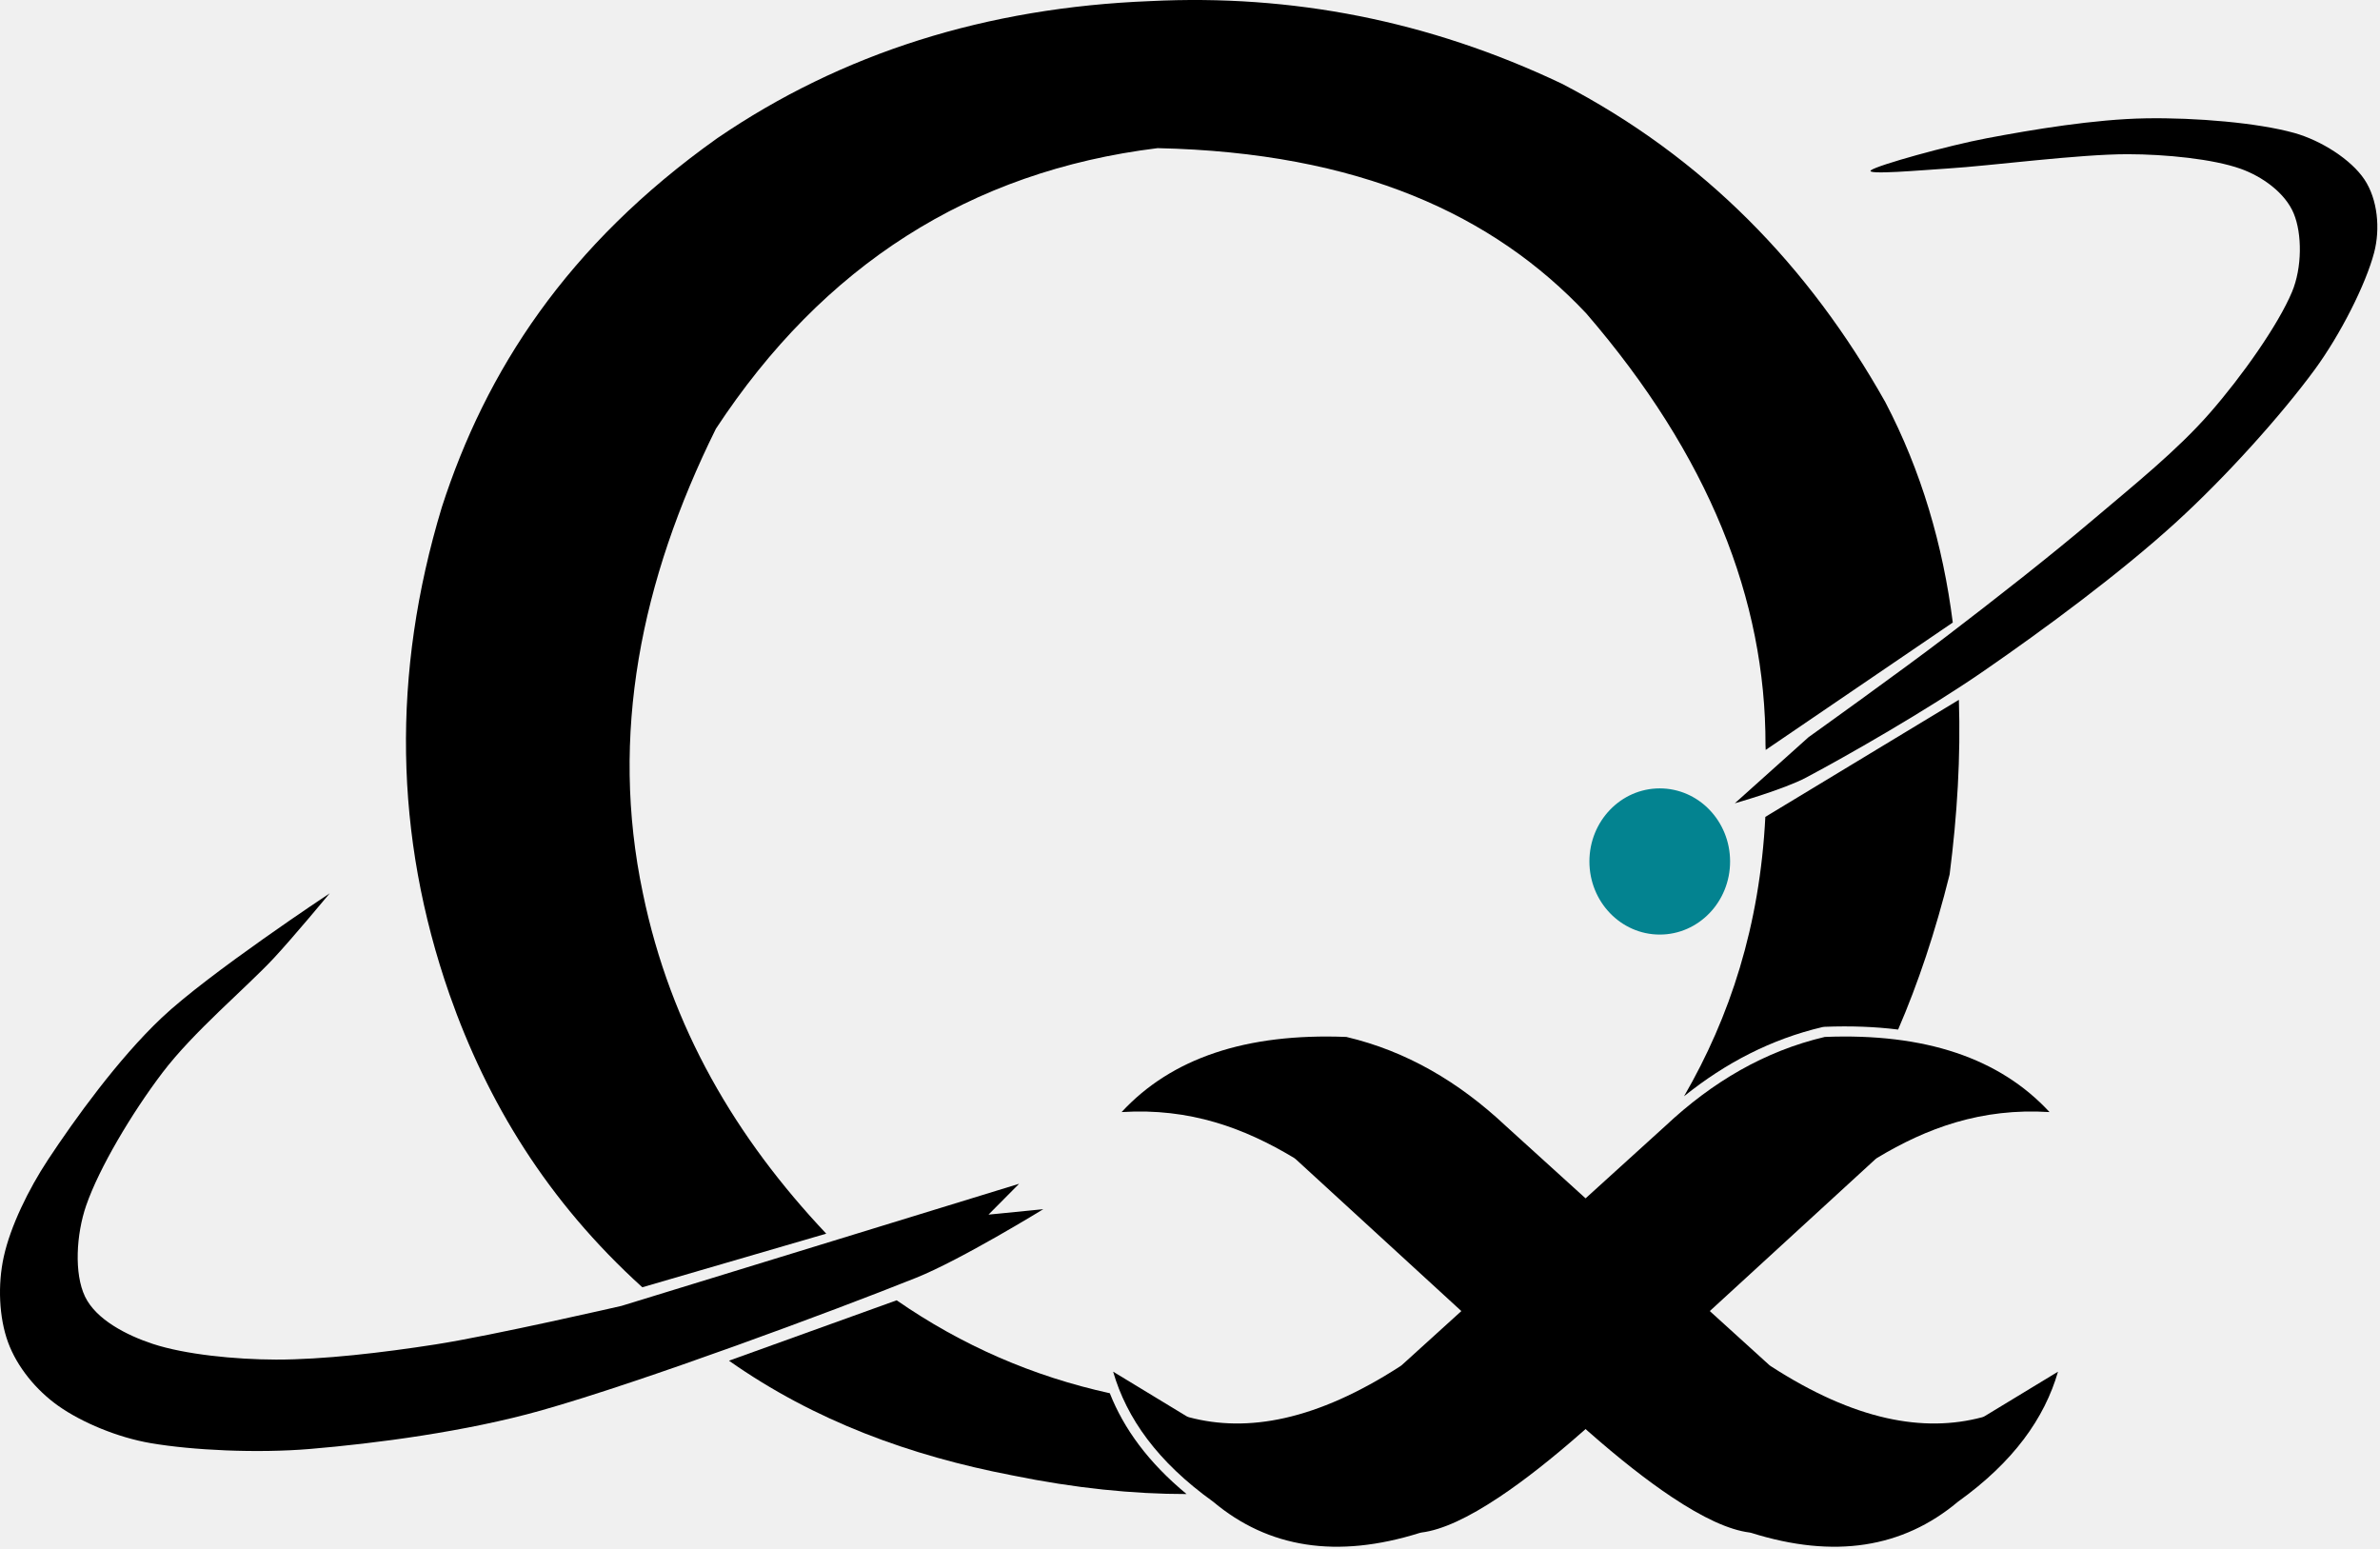
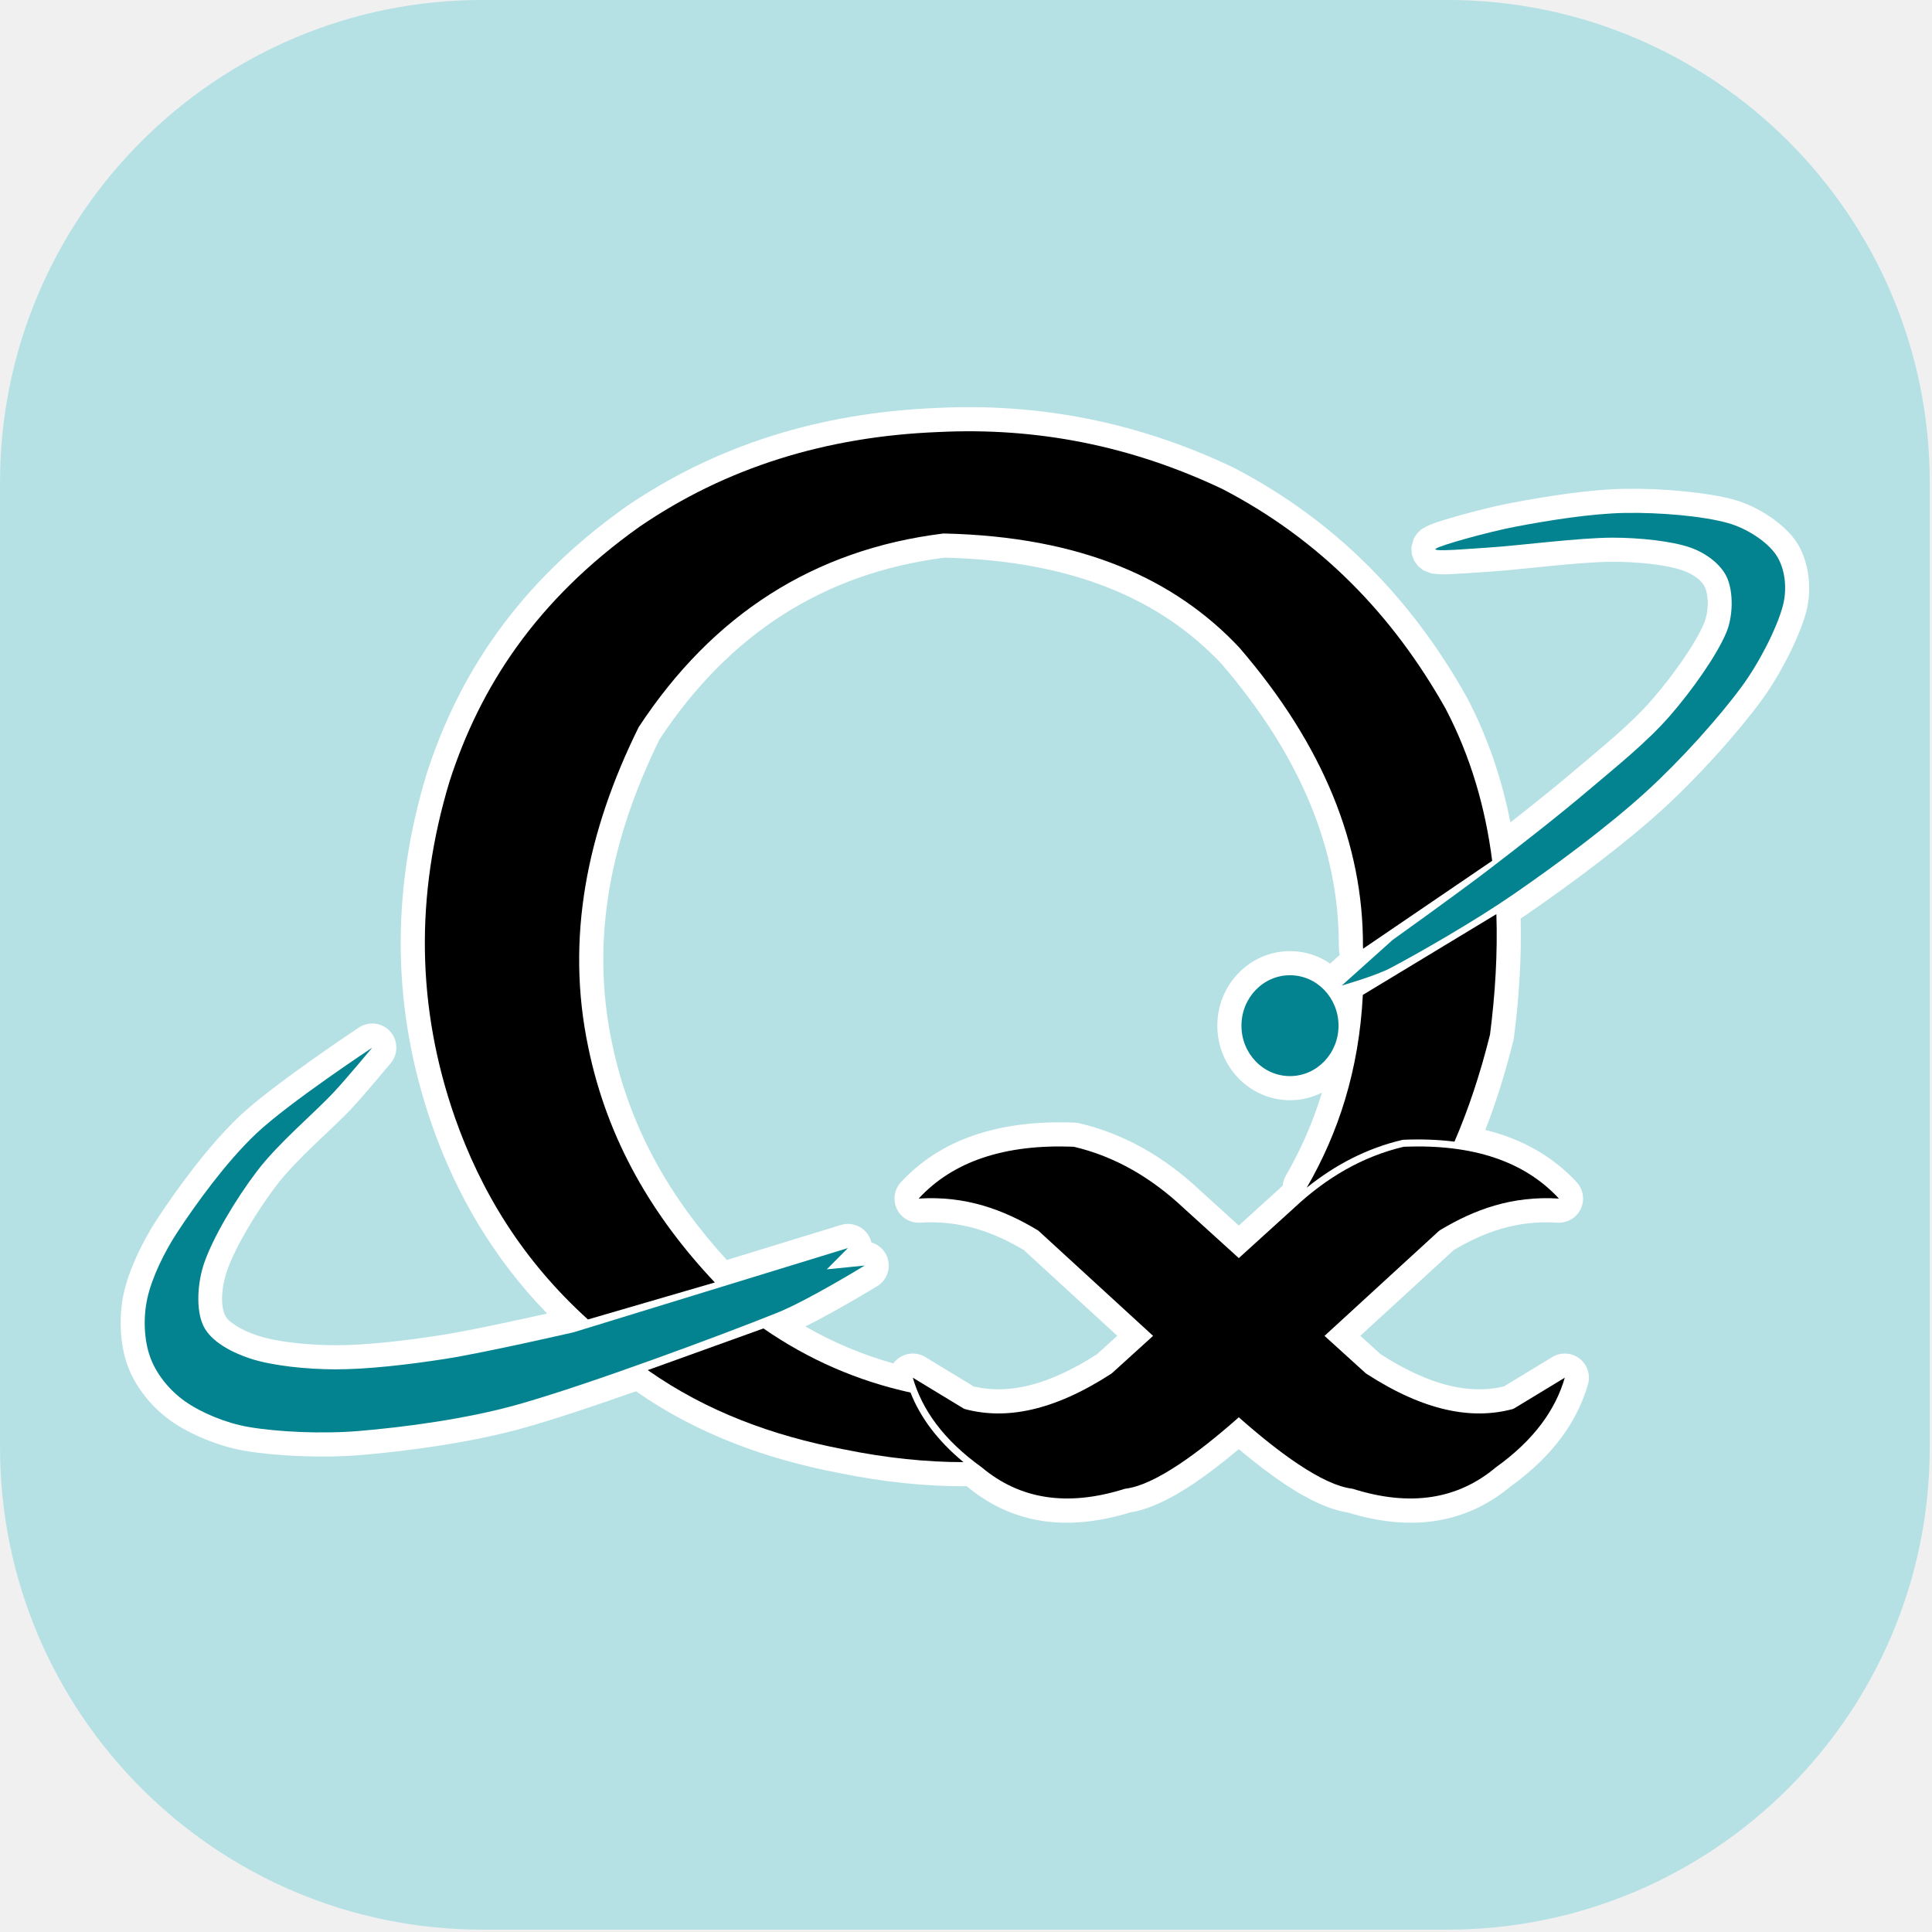
- <svg xmlns="http://www.w3.org/2000/svg" width="100%" height="100%" viewBox="0 0 727 473" version="1.1" xml:space="preserve" style="fill-rule:evenodd;clip-rule:evenodd;stroke-linejoin:round;stroke-miterlimit:2;">
-   <g transform="matrix(1,0,0,1,-58.4196,-758.035)">
-     <g id="Logo-QLIXA-PLANET-Black" transform="matrix(0.960057,0,0,1.02209,-176.725,238.777)">
-       <g transform="matrix(1.07651,0,0,1,-66.4365,-5.68295e-14)">
-         <path d="M639.936,954.52C624.153,954.527 607.056,952.796 588.341,948.925C558.348,943.085 530.067,932.718 504.69,914.669L554.25,896.619C573.612,910.181 594.636,919.372 617.248,924.393C621.394,935.008 628.657,945.104 639.936,954.52ZM786.968,835.643C800.534,811.948 809.359,784.726 810.994,752.154L868.195,717.173C868.747,734.095 867.727,751.53 865.459,769.374C861.223,786.579 856.118,801.961 850.237,815.712C843.48,814.855 836.221,814.577 828.454,814.889C828.263,814.897 828.073,814.923 827.888,814.967C812.783,818.555 799.238,825.662 786.968,835.643ZM866.396,694.077L811.1,732.147C811.082,731.678 811.063,731.208 811.043,730.737C811.134,687.231 794.3,644.186 758.039,601.667C730.673,572.282 690.992,553.616 631.375,552.306C575.849,559.211 532.491,587.439 500.827,636.16C478.557,681.668 469.427,727.822 479.231,774.907C487.448,815.242 506.905,848.273 533.435,876.706L479.075,892.729C450.896,866.909 433.205,837.244 422.072,805.176C405.736,757.792 404.962,709.275 419.819,659.619C432.796,618.963 456.717,581.316 501.235,549.332C538.088,523.877 580.794,510.285 629.257,508.362C670.92,506.274 711.491,514.137 750.85,533.049C792.931,555.151 823.927,587.692 846.454,628.208C857.129,648.847 863.474,670.902 866.396,694.077Z" />
-       </g>
-       <g>
-         <g transform="matrix(1,0,0,1,4.6005,0)">
-           <path d="M597.19,840.37C613.031,824.275 636.755,816.725 668.691,817.915C687.79,822.129 704.491,831.358 719.35,844.452L719.389,844.487L803.241,915.952C803.371,916.063 803.51,916.163 803.657,916.253C830.501,932.587 852.437,936.206 870.969,931.574C871.268,931.5 871.553,931.385 871.817,931.235L895.126,917.948C890.839,931.871 880.971,944.896 863.398,956.743C863.332,956.787 863.269,956.833 863.208,956.882C845.755,970.598 824,973.937 797.556,966.13C797.372,966.076 797.183,966.037 796.991,966.014C790.418,965.233 782.176,961.629 772.181,955.37C756.507,945.555 736.818,929.279 713.079,906.554C713.039,906.516 712.998,906.479 712.956,906.443L652.58,854.435C652.42,854.297 652.246,854.175 652.06,854.07C636.32,845.18 618.943,839.077 597.19,840.37Z" />
+ <svg xmlns="http://www.w3.org/2000/svg" width="100%" height="100%" viewBox="0 0 473 473" version="1.1" xml:space="preserve" style="fill-rule:evenodd;clip-rule:evenodd;stroke-linejoin:round;stroke-miterlimit:2;">
+   <g transform="matrix(1,0,0,1,-864.157,-775.143)">
+     <g id="FAVICON-QLIXA-PLANET" transform="matrix(1.5389,0,0,1.905,-1173.34,-4951.3)">
+       <path d="M1631,3068L1631,3192C1631,3226.22 1596.61,3254 1554.25,3254L1400.75,3254C1358.39,3254 1324,3226.22 1324,3192L1324,3068C1324,3033.78 1358.39,3006 1400.75,3006L1554.25,3006C1596.61,3006 1631,3033.78 1631,3068Z" style="fill:rgb(181,225,229);" />
+       <clipPath id="_clip1">
+         <path d="M1631,3068L1631,3192C1631,3226.22 1596.61,3254 1554.25,3254L1400.75,3254C1358.39,3254 1324,3226.22 1324,3192L1324,3068C1324,3033.78 1358.39,3006 1400.75,3006L1554.25,3006C1596.61,3006 1631,3033.78 1631,3068Z" />
+       </clipPath>
+       <g clip-path="url(#_clip1)">
+         <g transform="matrix(1.0626,0,0,1.0626,-92.4807,-195.93)">
+           <g id="FAVICON-QLIXA-PLANET1" transform="matrix(0.324694,0,0,0.279241,1275.17,2923.6)">
+             <path d="M430.476,890.168C405.136,865.598 388.439,838.088 377.432,808.636L377.425,808.615C359.057,759.127 358.152,708.455 374.856,656.593L374.917,656.409C389.554,613.809 416.489,574.328 466.705,540.815L466.873,540.705C508.22,514.175 556.106,499.935 610.474,497.924C657.127,495.76 702.56,503.939 746.635,523.612C746.754,523.665 746.872,523.72 746.989,523.777C794.283,546.852 829.158,580.788 854.476,623.087L854.637,623.366C864.184,640.514 870.695,658.586 874.646,677.434C884.798,669.974 895.06,662.245 903.841,655.249C916.186,645.412 929.577,635.431 939.754,624.48C949.125,614.395 959.837,600.388 963.928,591.221C966.036,586.498 966.232,579.845 964.445,575.82C962.834,572.19 958.195,569.687 954.127,568.325C946.241,565.685 932.714,564.578 921.885,564.568C906.544,564.552 878.808,568.031 865.365,568.819C859.27,569.177 847.643,570.085 842.419,569.995L838.403,569.644L834.56,568.285L832.123,566.487L830.294,564.139L829.193,561.327L828.988,558.204L830.125,554.409L831.61,552.28L833.436,550.637C834.252,550.046 836.51,548.82 840.023,547.675C847.544,545.224 864.601,540.926 875.107,539.063C890.222,536.382 910.606,533.222 927.501,532.953C944.39,532.685 965.548,534.462 977.92,537.713C988.933,540.607 1001.02,548.197 1006.47,555.871C1012.35,564.142 1013.83,576.298 1011.07,586.159C1008.16,596.587 999.365,613.183 990.306,624.76C979.422,638.667 961.323,657.688 944.617,671.972C926.737,687.261 902.384,704.221 882.419,717.158C881.423,717.803 880.406,718.453 879.372,719.107C879.814,735.858 878.682,753.089 876.271,770.706C876.216,771.108 876.136,771.506 876.032,771.898C872.306,785.955 867.972,798.834 863.088,810.637C880.427,814.658 894.406,822.307 905.203,833.277C908.29,836.414 909.033,841 907.08,844.857C905.127,848.715 900.87,851.067 896.332,850.797C877.425,849.673 862.295,854.995 848.569,862.647L805.441,899.798L814.837,907.806C837.447,921.45 855.88,925.31 871.653,921.729L893.955,909.016C897.874,906.782 902.849,907.035 906.489,909.652C910.128,912.269 911.686,916.715 910.412,920.851C905.546,936.656 894.599,951.611 874.719,965.073C854.642,980.739 829.75,985.065 799.458,976.285C791.775,975.203 782.099,971.258 770.611,964.064C764.194,960.045 757.125,954.996 749.413,948.906C741.7,954.996 734.631,960.045 728.214,964.064C716.726,971.258 707.05,975.203 699.367,976.285C669.076,985.065 644.183,980.739 624.106,965.073L623.834,964.889C623.385,964.941 622.928,964.968 622.466,964.968C604.811,964.976 585.684,963.191 564.798,959.182C531.341,953.129 499.8,942.37 471.42,923.84C452.396,930.142 433.778,935.971 420.187,939.577C395.545,946.114 365.803,949.781 344.49,951.457C326.693,952.857 305.045,951.864 290.954,949.596C278.955,947.665 265.761,942.486 257.029,936.682C248.267,930.857 240.67,922.069 237.038,912.744C233.488,903.628 232.868,891.609 235.252,881.398C237.63,871.212 243.97,858.729 250.948,848.809C259.693,836.375 274.154,817.539 288.735,804.591C304.101,790.946 343.704,766.28 343.704,766.28C348.303,763.423 354.436,764.163 358.118,768.018C361.8,771.873 361.92,777.68 358.4,781.666C358.4,781.666 346.498,795.136 340.153,801.525C331.479,810.262 315.196,822.877 305.472,834.917C296.386,846.168 286.672,861.343 282.863,871.694C280.629,877.766 279.506,886.105 282.011,890.993C282.946,892.819 284.903,894.161 286.975,895.405C290.103,897.282 293.718,898.699 297.028,899.724C306.256,902.582 320.764,903.864 332.763,903.888C347.225,903.916 365.486,901.862 381.674,899.498C394.174,897.673 417.355,892.926 430.476,890.168ZM767.264,836.832L767.331,836.774L767.345,836.762C768.111,836.088 768.881,835.423 769.656,834.768C769.79,833.27 770.269,831.781 771.115,830.408C777.947,819.322 783.59,807.417 787.746,794.483C783.29,796.592 778.286,797.774 773.015,797.774C754.643,797.774 739.511,783.414 739.511,765.483C739.511,747.552 754.643,733.191 773.015,733.191C779.836,733.191 786.211,735.171 791.53,738.578L795.972,734.838C795.765,734.107 795.64,733.349 795.606,732.575L795.545,731.165C795.538,731.015 795.535,730.865 795.535,730.715C795.628,689.54 778.224,648.907 741.321,608.65C713.721,581.221 673.64,564.136 613.807,562.769C557.988,569.42 514.367,595.92 482.374,641.374C459.786,684.478 450.35,728.162 460.346,772.754L460.355,772.799C468.5,809.935 487.504,840.522 513.357,866.968L565.918,851.806C570.795,850.399 576.065,852.288 578.704,856.39C579.31,857.333 579.742,858.336 580.004,859.365C583.407,860.304 586.226,862.746 587.414,866.056C589.068,870.669 587.112,875.744 582.697,878.293C582.697,878.293 564.293,888.88 549.535,895.747C562.405,902.701 575.942,908.026 590.126,911.77C590.742,910.981 591.481,910.266 592.336,909.651C595.975,907.034 600.951,906.781 604.87,909.015L627.172,921.729C642.946,925.309 661.378,921.45 683.988,907.806L693.384,899.798L650.256,862.647C636.53,854.995 621.4,849.673 602.493,850.797C597.955,851.067 593.698,848.715 591.745,844.857C589.792,841 590.535,836.414 593.622,833.277C611.417,815.197 637.858,806.137 673.733,807.475C674.441,807.501 675.145,807.591 675.835,807.743C696.786,812.366 715.158,822.401 731.465,836.749L731.495,836.774L731.562,836.832L749.413,852.046L767.264,836.832ZM683.988,907.806L683.509,908.214C683.824,907.945 684.162,907.701 684.52,907.483L683.988,907.806ZM767.264,836.832C766.248,837.724 765.531,838.628 765.061,839.532C765.623,838.543 766.36,837.628 767.264,836.832ZM650.256,862.647L650.928,863.024C650.475,862.769 650.051,862.471 649.662,862.136L650.256,862.647ZM627.172,921.729C626.819,921.649 626.467,921.565 626.116,921.477C626.842,921.659 627.536,921.937 628.179,922.303L627.172,921.729Z" style="fill:white;" />
+           </g>
+           <g id="FAVICON-QLIXA-PLANET2" transform="matrix(0.324694,0,0,0.279241,1275.17,2923.6)">
+             <g transform="matrix(1.07651,0,0,1,-66.4365,-5.68295e-14)">
+               <path d="M639.936,954.52C624.153,954.527 607.056,952.796 588.341,948.925C558.348,943.085 530.067,932.718 504.69,914.669L554.25,896.619C573.612,910.181 594.636,919.372 617.248,924.393C621.394,935.008 628.657,945.104 639.936,954.52ZM786.968,835.643C800.534,811.948 809.359,784.726 810.994,752.154L868.195,717.173C868.747,734.095 867.727,751.53 865.459,769.374C861.223,786.579 856.118,801.961 850.237,815.712C843.48,814.855 836.221,814.577 828.454,814.889C828.263,814.897 828.073,814.923 827.888,814.967C812.783,818.555 799.238,825.662 786.968,835.643ZM866.396,694.077L811.1,732.147C811.082,731.678 811.063,731.208 811.043,730.737C811.134,687.231 794.3,644.186 758.039,601.667C730.673,572.282 690.992,553.616 631.375,552.306C575.849,559.211 532.491,587.439 500.827,636.16C478.557,681.668 469.427,727.822 479.231,774.907C487.448,815.242 506.905,848.273 533.435,876.706L479.075,892.729C450.896,866.909 433.205,837.244 422.072,805.176C405.736,757.792 404.962,709.275 419.819,659.619C432.796,618.963 456.717,581.316 501.235,549.332C538.088,523.877 580.794,510.285 629.257,508.362C670.92,506.274 711.491,514.137 750.85,533.049C792.931,555.151 823.927,587.692 846.454,628.208C857.129,648.847 863.474,670.902 866.396,694.077Z" />
+             </g>
+             <g>
+               <g transform="matrix(1,0,0,1,4.6005,0)">
+                 <path d="M597.19,840.37C613.031,824.275 636.755,816.725 668.691,817.915C687.79,822.129 704.491,831.358 719.35,844.452L719.389,844.487L803.241,915.952C803.371,916.063 803.51,916.163 803.657,916.253C830.501,932.587 852.437,936.206 870.969,931.574C871.268,931.5 871.553,931.385 871.817,931.235L895.126,917.948C890.839,931.871 880.971,944.896 863.398,956.743C863.332,956.787 863.269,956.833 863.208,956.882C845.755,970.598 824,973.937 797.556,966.13C797.372,966.076 797.183,966.037 796.991,966.014C790.418,965.233 782.176,961.629 772.181,955.37C756.507,945.555 736.818,929.279 713.079,906.554C713.039,906.516 712.998,906.479 712.956,906.443L652.58,854.435C652.42,854.297 652.246,854.175 652.06,854.07C636.32,845.18 618.943,839.077 597.19,840.37Z" />
+               </g>
+               <g transform="matrix(-1,0,0,1,1494.22,0)">
+                 <path d="M597.19,840.37C618.943,839.077 636.32,845.18 652.06,854.07C652.246,854.175 652.42,854.297 652.58,854.435L712.956,906.443C712.998,906.479 713.039,906.516 713.079,906.554C736.818,929.279 756.507,945.555 772.181,955.37C782.176,961.629 790.418,965.233 796.991,966.014C797.183,966.037 797.372,966.076 797.556,966.13C824,973.937 845.755,970.598 863.208,956.882C863.269,956.833 863.332,956.787 863.398,956.743C880.971,944.895 890.839,931.871 895.126,917.947L871.817,931.235C871.553,931.385 871.268,931.5 870.969,931.574C852.437,936.206 830.501,932.587 803.657,916.253C803.51,916.163 803.371,916.063 803.241,915.952L719.389,844.487L719.35,844.452C704.491,831.358 687.791,822.129 668.695,817.915C636.756,816.724 613.031,824.275 597.19,840.37Z" />
+               </g>
+             </g>
+             <g transform="matrix(1.012,0,0,1.05854,-9.54833,-46.0919)">
+               <ellipse cx="773.281" cy="766.691" rx="22.115" ry="20.635" style="fill:rgb(3,131,144);" />
+             </g>
+             <g transform="matrix(1.04286,0,0,0.999856,-52.1684,1.073)">
+               <path d="M385.484,774.034C385.484,774.034 348.541,797.963 334.22,811.227C320.828,823.63 307.59,841.708 299.557,853.618C293.581,862.48 288.062,873.591 286.026,882.69C284.165,891.003 284.567,900.791 287.337,908.212C290.108,915.632 295.966,922.578 302.651,927.213C309.898,932.238 320.862,936.688 330.822,938.36C343.624,940.509 363.295,941.434 379.466,940.108C399.336,938.478 427.068,934.939 450.042,928.582C480.873,920.051 538.931,898.944 564.455,888.921C578.048,883.583 603.187,868.444 603.187,868.444L586.47,870.068L595.814,860.845L474.516,897.341C474.516,897.341 435.221,906.205 417.65,908.881C401.578,911.328 383.446,913.424 369.089,913.395C356.463,913.369 341.214,911.841 331.505,908.705C323.563,906.141 314.22,901.475 310.833,894.58C307.446,887.685 308.159,875.899 311.18,867.333C315.115,856.178 325.056,839.773 334.443,827.649C343.98,815.333 359.89,802.376 368.397,793.44C374.34,787.197 385.484,774.034 385.484,774.034Z" style="fill:rgb(3,131,144);" />
+             </g>
+             <g transform="matrix(1.06349,0.0426548,-0.0465213,1.02337,-32.1441,-46.75)">
+               <path d="M844.643,556.621C846.534,555.067 867.23,548.492 878.904,545.833C892.475,542.742 910.787,538.963 926.067,538.073C940.904,537.209 959.581,537.976 970.588,540.492C978.705,542.348 987.883,547.531 992.109,553.174C996.335,558.818 997.5,567.35 995.943,574.354C993.864,583.707 986.917,598.704 979.633,609.295C970.324,622.831 954.665,641.462 940.084,655.574C924.261,670.889 902.537,688.038 884.695,701.182C868.207,713.33 845.144,727.498 833.035,734.441C826.496,738.19 812.042,742.841 812.042,742.841L833.21,722.663C833.21,722.663 860.038,702.194 873.118,691.539C886.841,680.361 902.901,667.005 915.549,655.591C927.099,645.17 939.614,634.518 949.009,623.059C958.067,612.011 968.188,596.692 971.922,586.838C974.628,579.697 974.23,569.806 971.414,563.934C968.599,558.061 961.574,553.578 955.03,551.605C946.642,549.075 932.433,548.294 921.088,548.755C906.51,549.347 880.3,553.849 867.559,555.16C859.945,555.944 842.753,558.176 844.643,556.621Z" style="fill:rgb(3,131,144);" />
+             </g>
+           </g>
        </g>
-         <g transform="matrix(-1,0,0,1,1494.22,0)">
-           <path d="M597.19,840.37C618.943,839.077 636.32,845.18 652.06,854.07C652.246,854.175 652.42,854.297 652.58,854.435L712.956,906.443C712.998,906.479 713.039,906.516 713.079,906.554C736.818,929.279 756.507,945.555 772.181,955.37C782.176,961.629 790.418,965.233 796.991,966.014C797.183,966.037 797.372,966.076 797.556,966.13C824,973.937 845.755,970.598 863.208,956.882C863.269,956.833 863.332,956.787 863.398,956.743C880.971,944.895 890.839,931.871 895.126,917.947L871.817,931.235C871.553,931.385 871.268,931.5 870.969,931.574C852.437,936.206 830.501,932.587 803.657,916.253C803.51,916.163 803.371,916.063 803.241,915.952L719.389,844.487L719.35,844.452C704.491,831.358 687.791,822.129 668.695,817.915C636.756,816.724 613.031,824.275 597.19,840.37Z" />
-         </g>
-       </g>
-       <g transform="matrix(1.012,0,0,1.05854,-9.54833,-46.0919)">
-         <ellipse cx="773.281" cy="766.691" rx="22.115" ry="20.635" style="fill:rgb(3,131,144);" />
-       </g>
-       <g transform="matrix(1.04286,0,0,0.999856,-52.1684,1.073)">
-         <path d="M385.484,774.034C385.484,774.034 348.541,797.963 334.22,811.227C320.828,823.63 307.59,841.708 299.557,853.618C293.581,862.48 288.062,873.591 286.026,882.69C284.165,891.003 284.567,900.791 287.337,908.212C290.108,915.632 295.966,922.578 302.651,927.213C309.898,932.238 320.862,936.688 330.822,938.36C343.624,940.509 363.295,941.434 379.466,940.108C399.336,938.478 427.068,934.939 450.042,928.582C480.873,920.051 538.931,898.944 564.455,888.921C578.048,883.583 603.187,868.444 603.187,868.444L586.47,870.068L595.814,860.845L474.516,897.341C474.516,897.341 435.221,906.205 417.65,908.881C401.578,911.328 383.446,913.424 369.089,913.395C356.463,913.369 341.214,911.841 331.505,908.705C323.563,906.141 314.22,901.475 310.833,894.58C307.446,887.685 308.159,875.899 311.18,867.333C315.115,856.178 325.056,839.773 334.443,827.649C343.98,815.333 359.89,802.376 368.397,793.44C374.34,787.197 385.484,774.034 385.484,774.034Z" />
-       </g>
-       <g transform="matrix(1.06349,0.0426548,-0.0465213,1.02337,-32.1441,-46.75)">
-         <path d="M844.643,556.621C846.534,555.067 867.23,548.492 878.904,545.833C892.475,542.742 910.787,538.963 926.067,538.073C940.904,537.209 959.581,537.976 970.588,540.492C978.705,542.348 987.883,547.531 992.109,553.174C996.335,558.818 997.5,567.35 995.943,574.354C993.864,583.707 986.917,598.704 979.633,609.295C970.324,622.831 954.665,641.462 940.084,655.574C924.261,670.889 902.537,688.038 884.695,701.182C868.207,713.33 845.144,727.498 833.035,734.441C826.496,738.19 812.042,742.841 812.042,742.841L833.21,722.663C833.21,722.663 860.038,702.194 873.118,691.539C886.841,680.361 902.901,667.005 915.549,655.591C927.099,645.17 939.614,634.518 949.009,623.059C958.067,612.011 968.188,596.692 971.922,586.838C974.628,579.697 974.23,569.806 971.414,563.934C968.599,558.061 961.574,553.578 955.03,551.605C946.642,549.075 932.433,548.294 921.088,548.755C906.51,549.347 880.3,553.849 867.559,555.16C859.945,555.944 842.753,558.176 844.643,556.621Z" />
      </g>
    </g>
  </g>
</svg>
